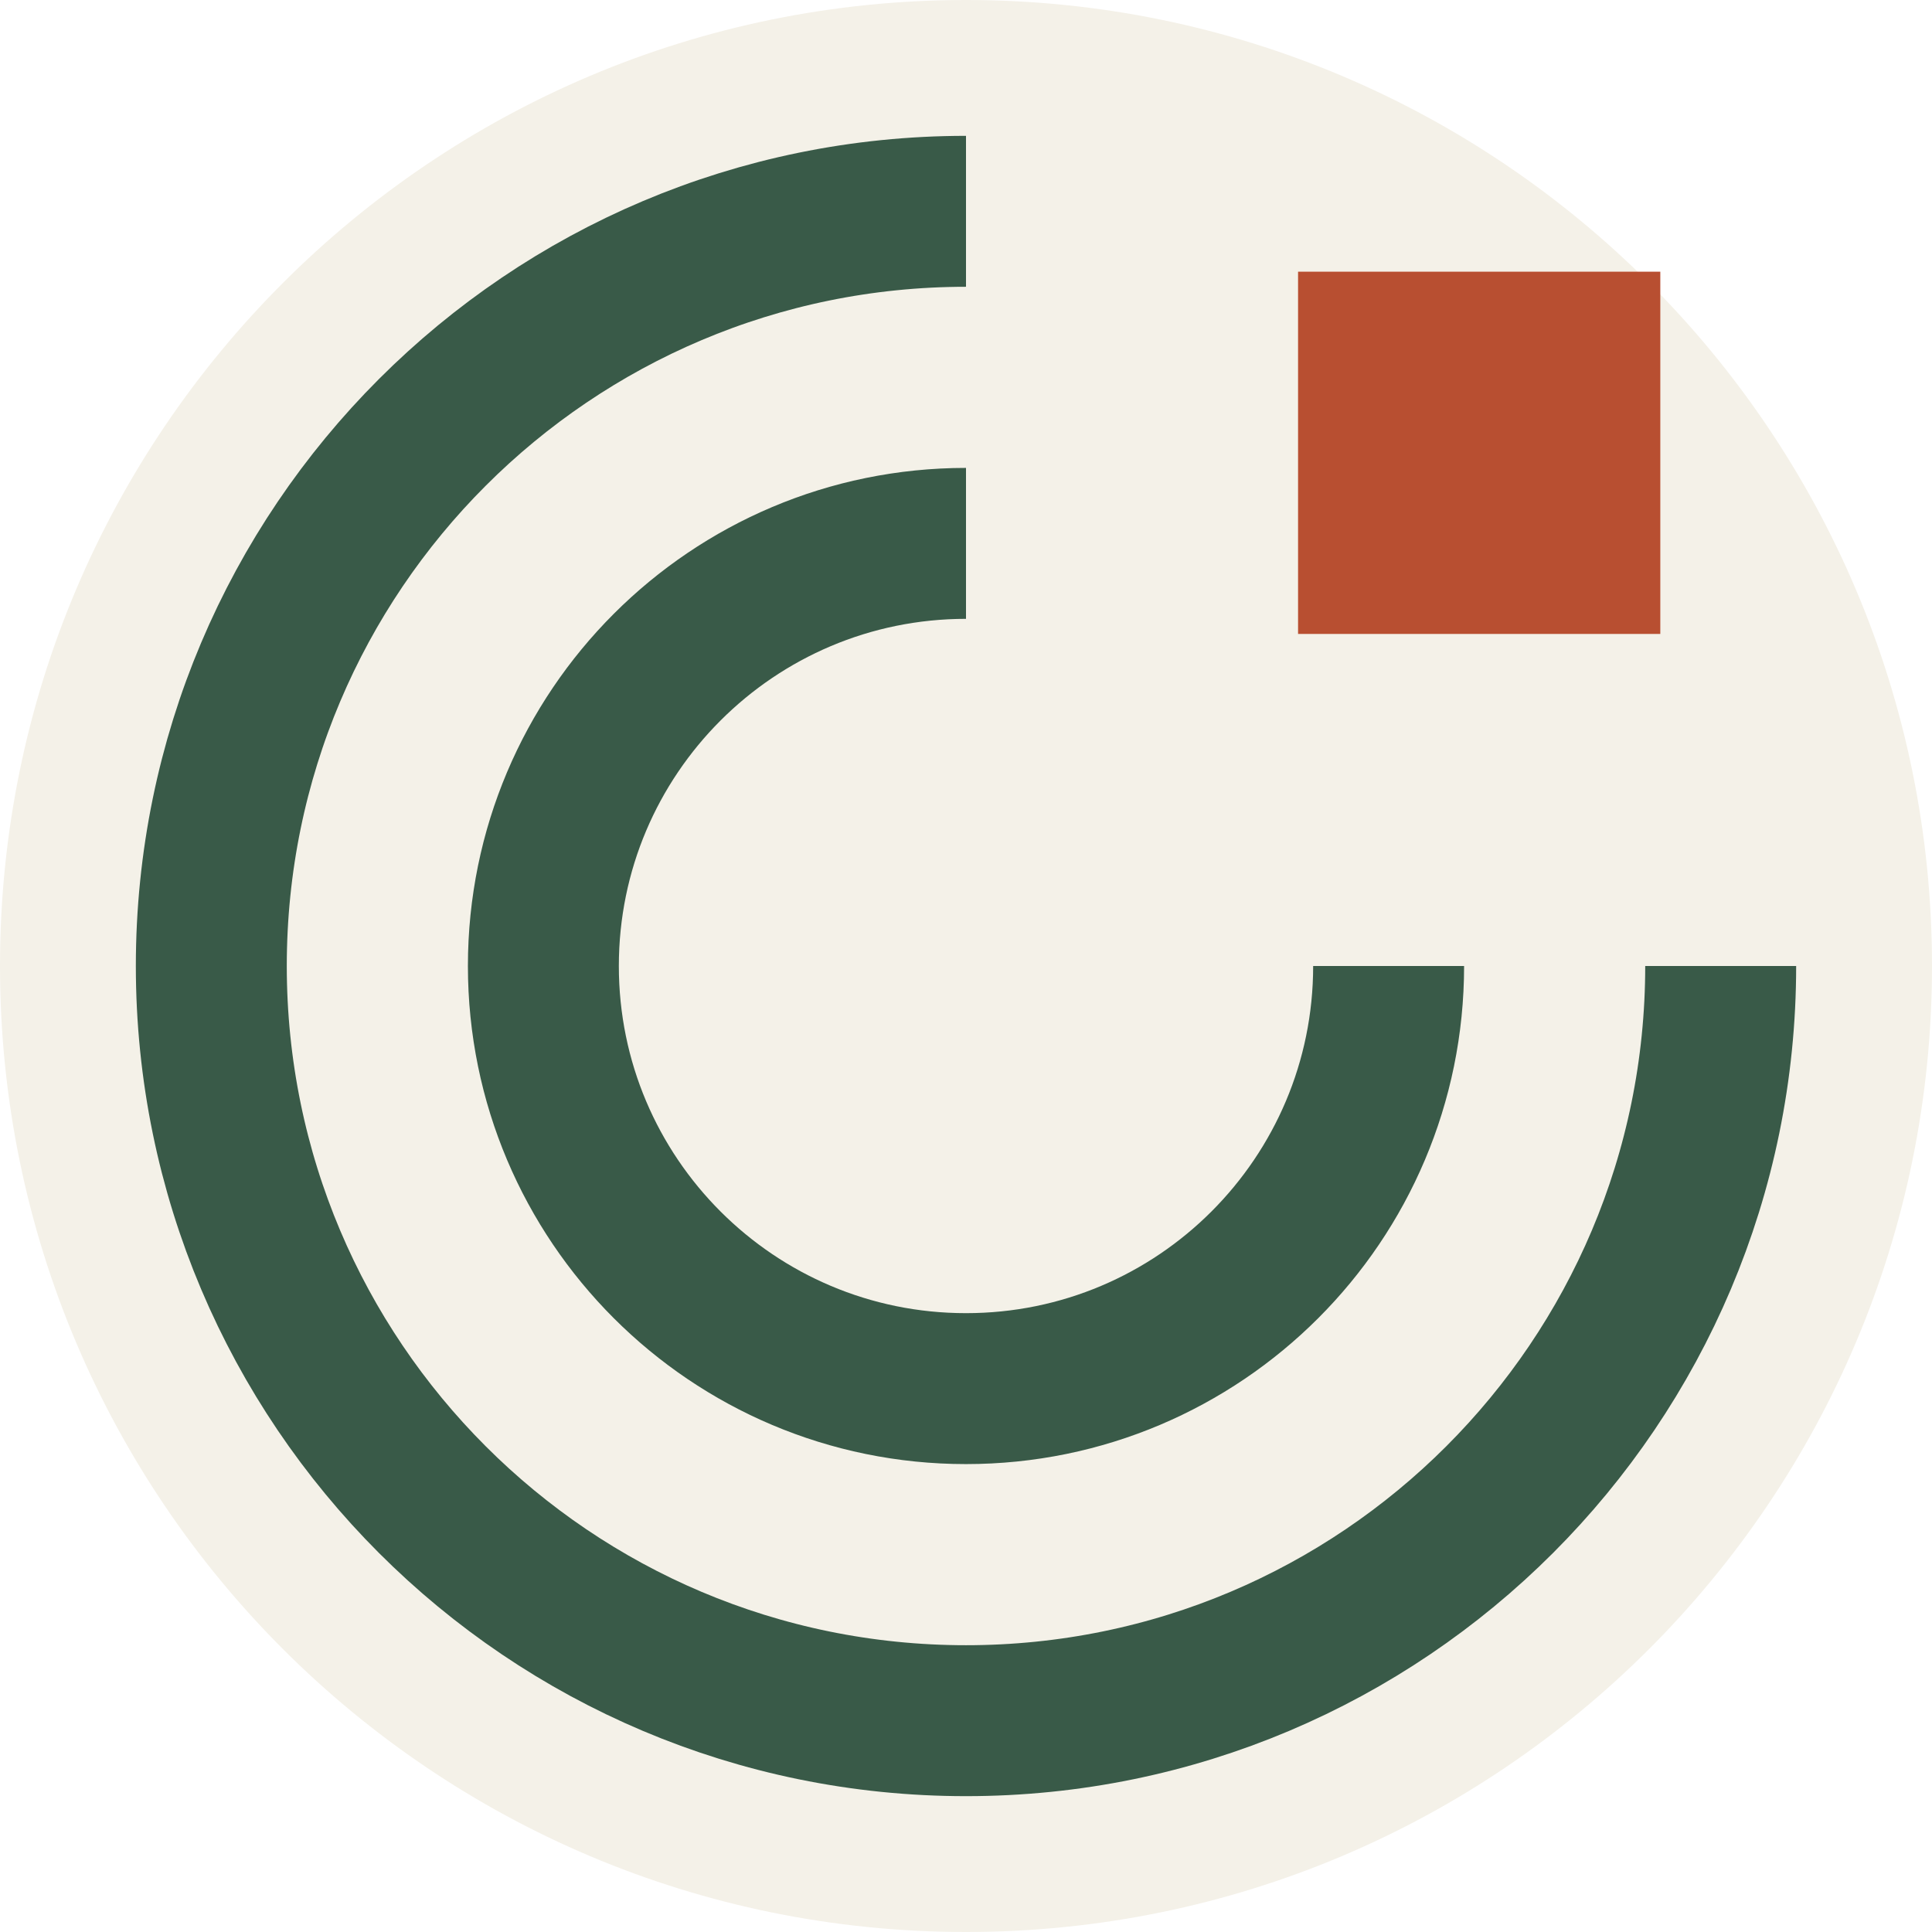
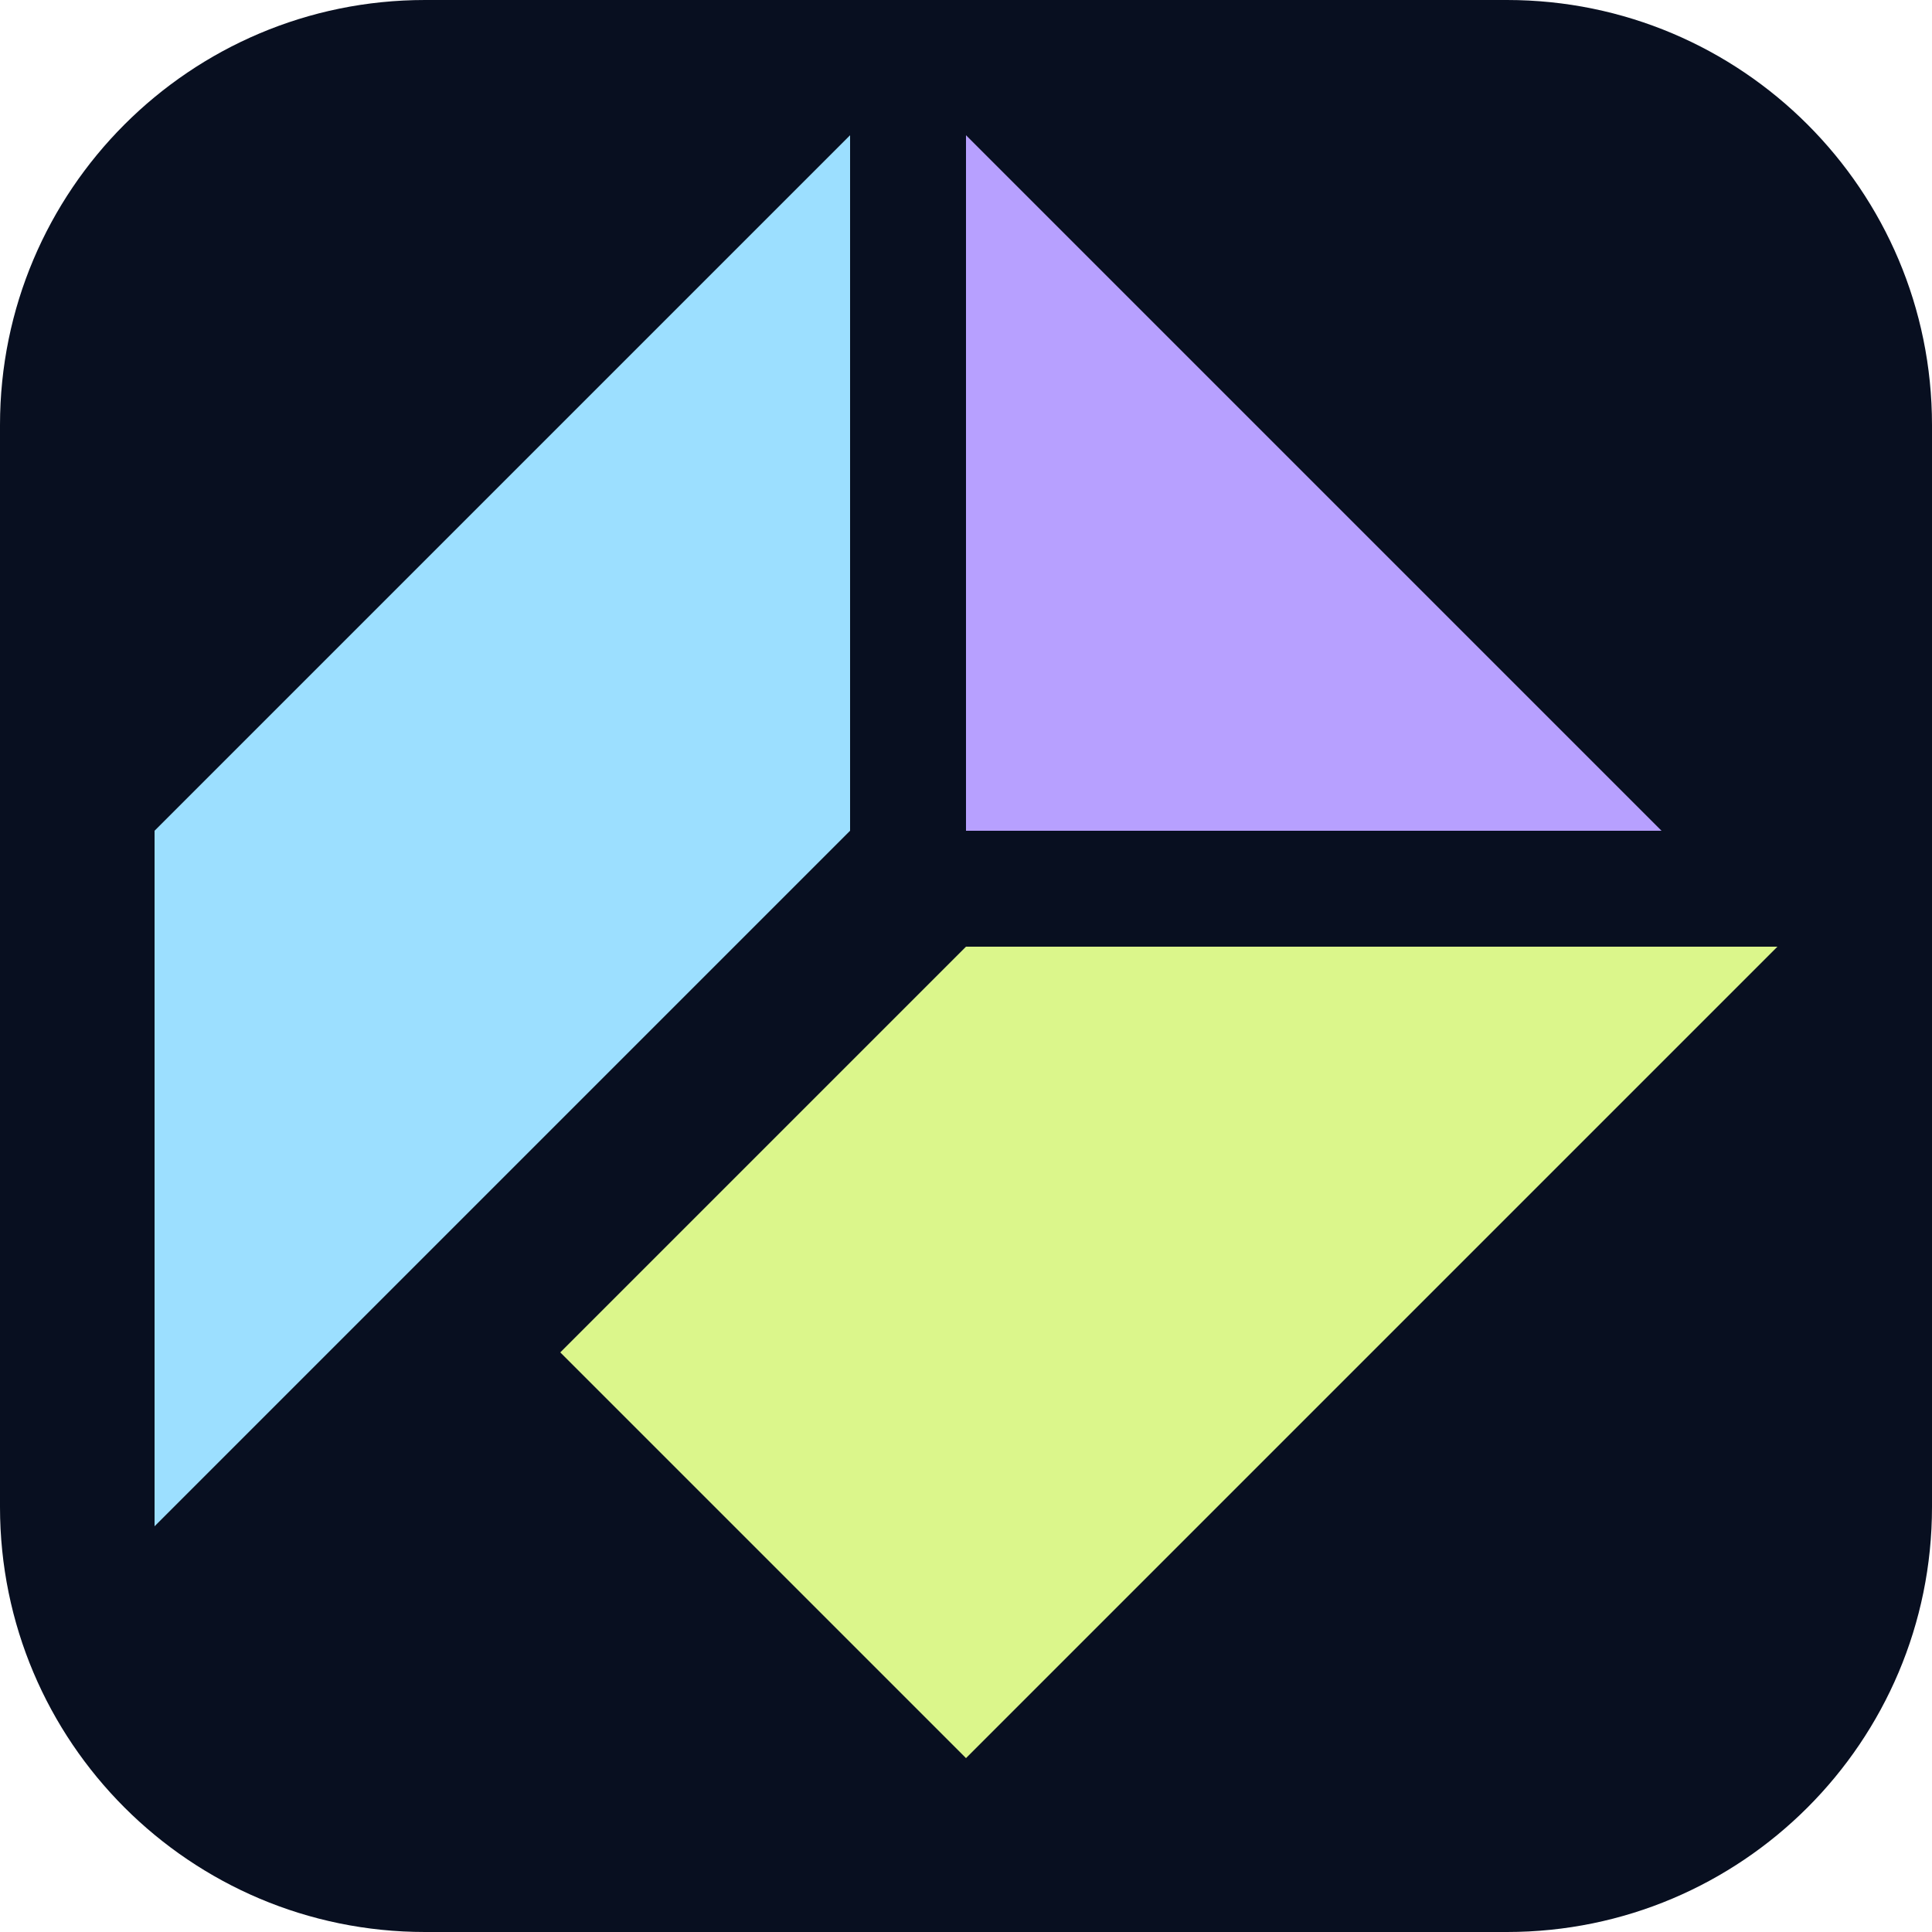
- <svg xmlns="http://www.w3.org/2000/svg" viewBox="0 0 64 64" role="img" aria-label="Fluxenote">
-   <rect width="64" height="64" rx="32" fill="#f4f1e8" />
-   <path d="M32 7a25 25 0 1 0 25 25M32 18a14 14 0 1 0 14 14" fill="none" stroke="#395a48" stroke-width="5" />
-   <path d="M43 9h12v12H43z" fill="#b84f31" />
+ <svg xmlns="http://www.w3.org/2000/svg" viewBox="0 0 100 100" role="img" aria-label="Calivect">
+   <rect width="100" height="100" rx="22" fill="#080F20" />
+   <path fill="#9CDFFF" d="M8 43 44 7v36L8 79Z" />
+   <path fill="#B7A0FF" d="m50 7 36 36H50Z" />
+   <path fill="#DBF68B" d="M50 49h42L50 91 29 70Z" />
</svg>
